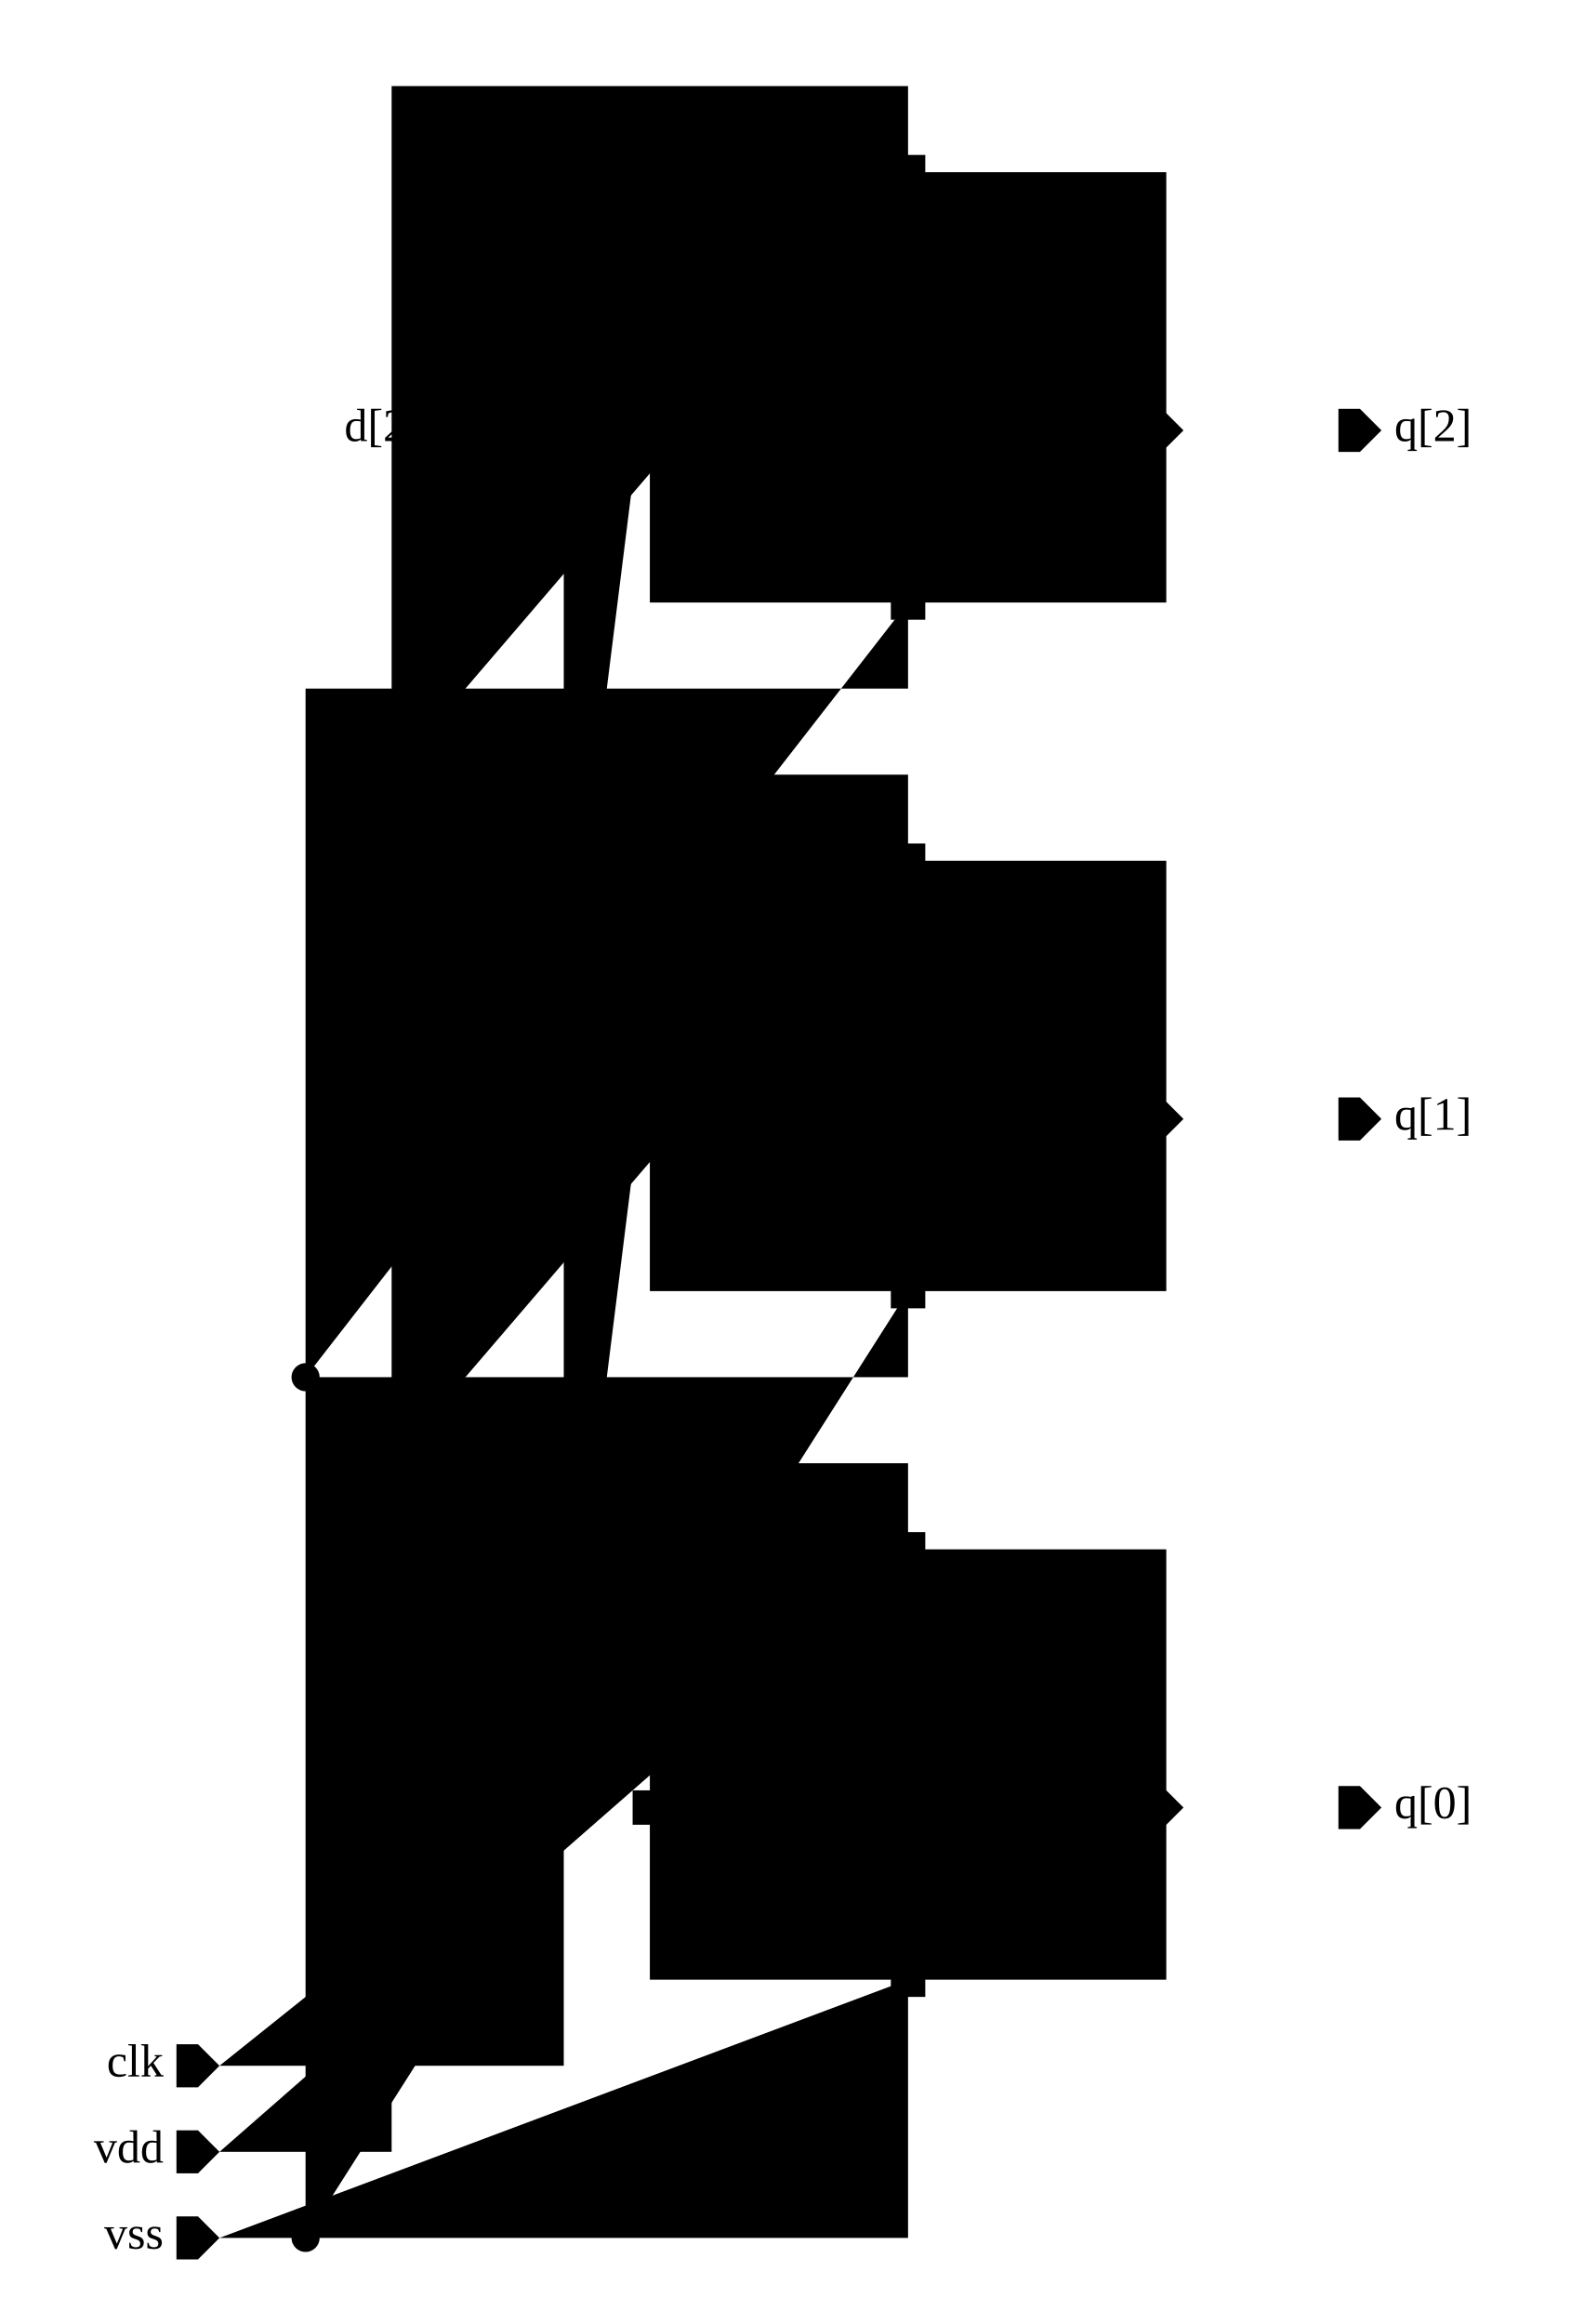
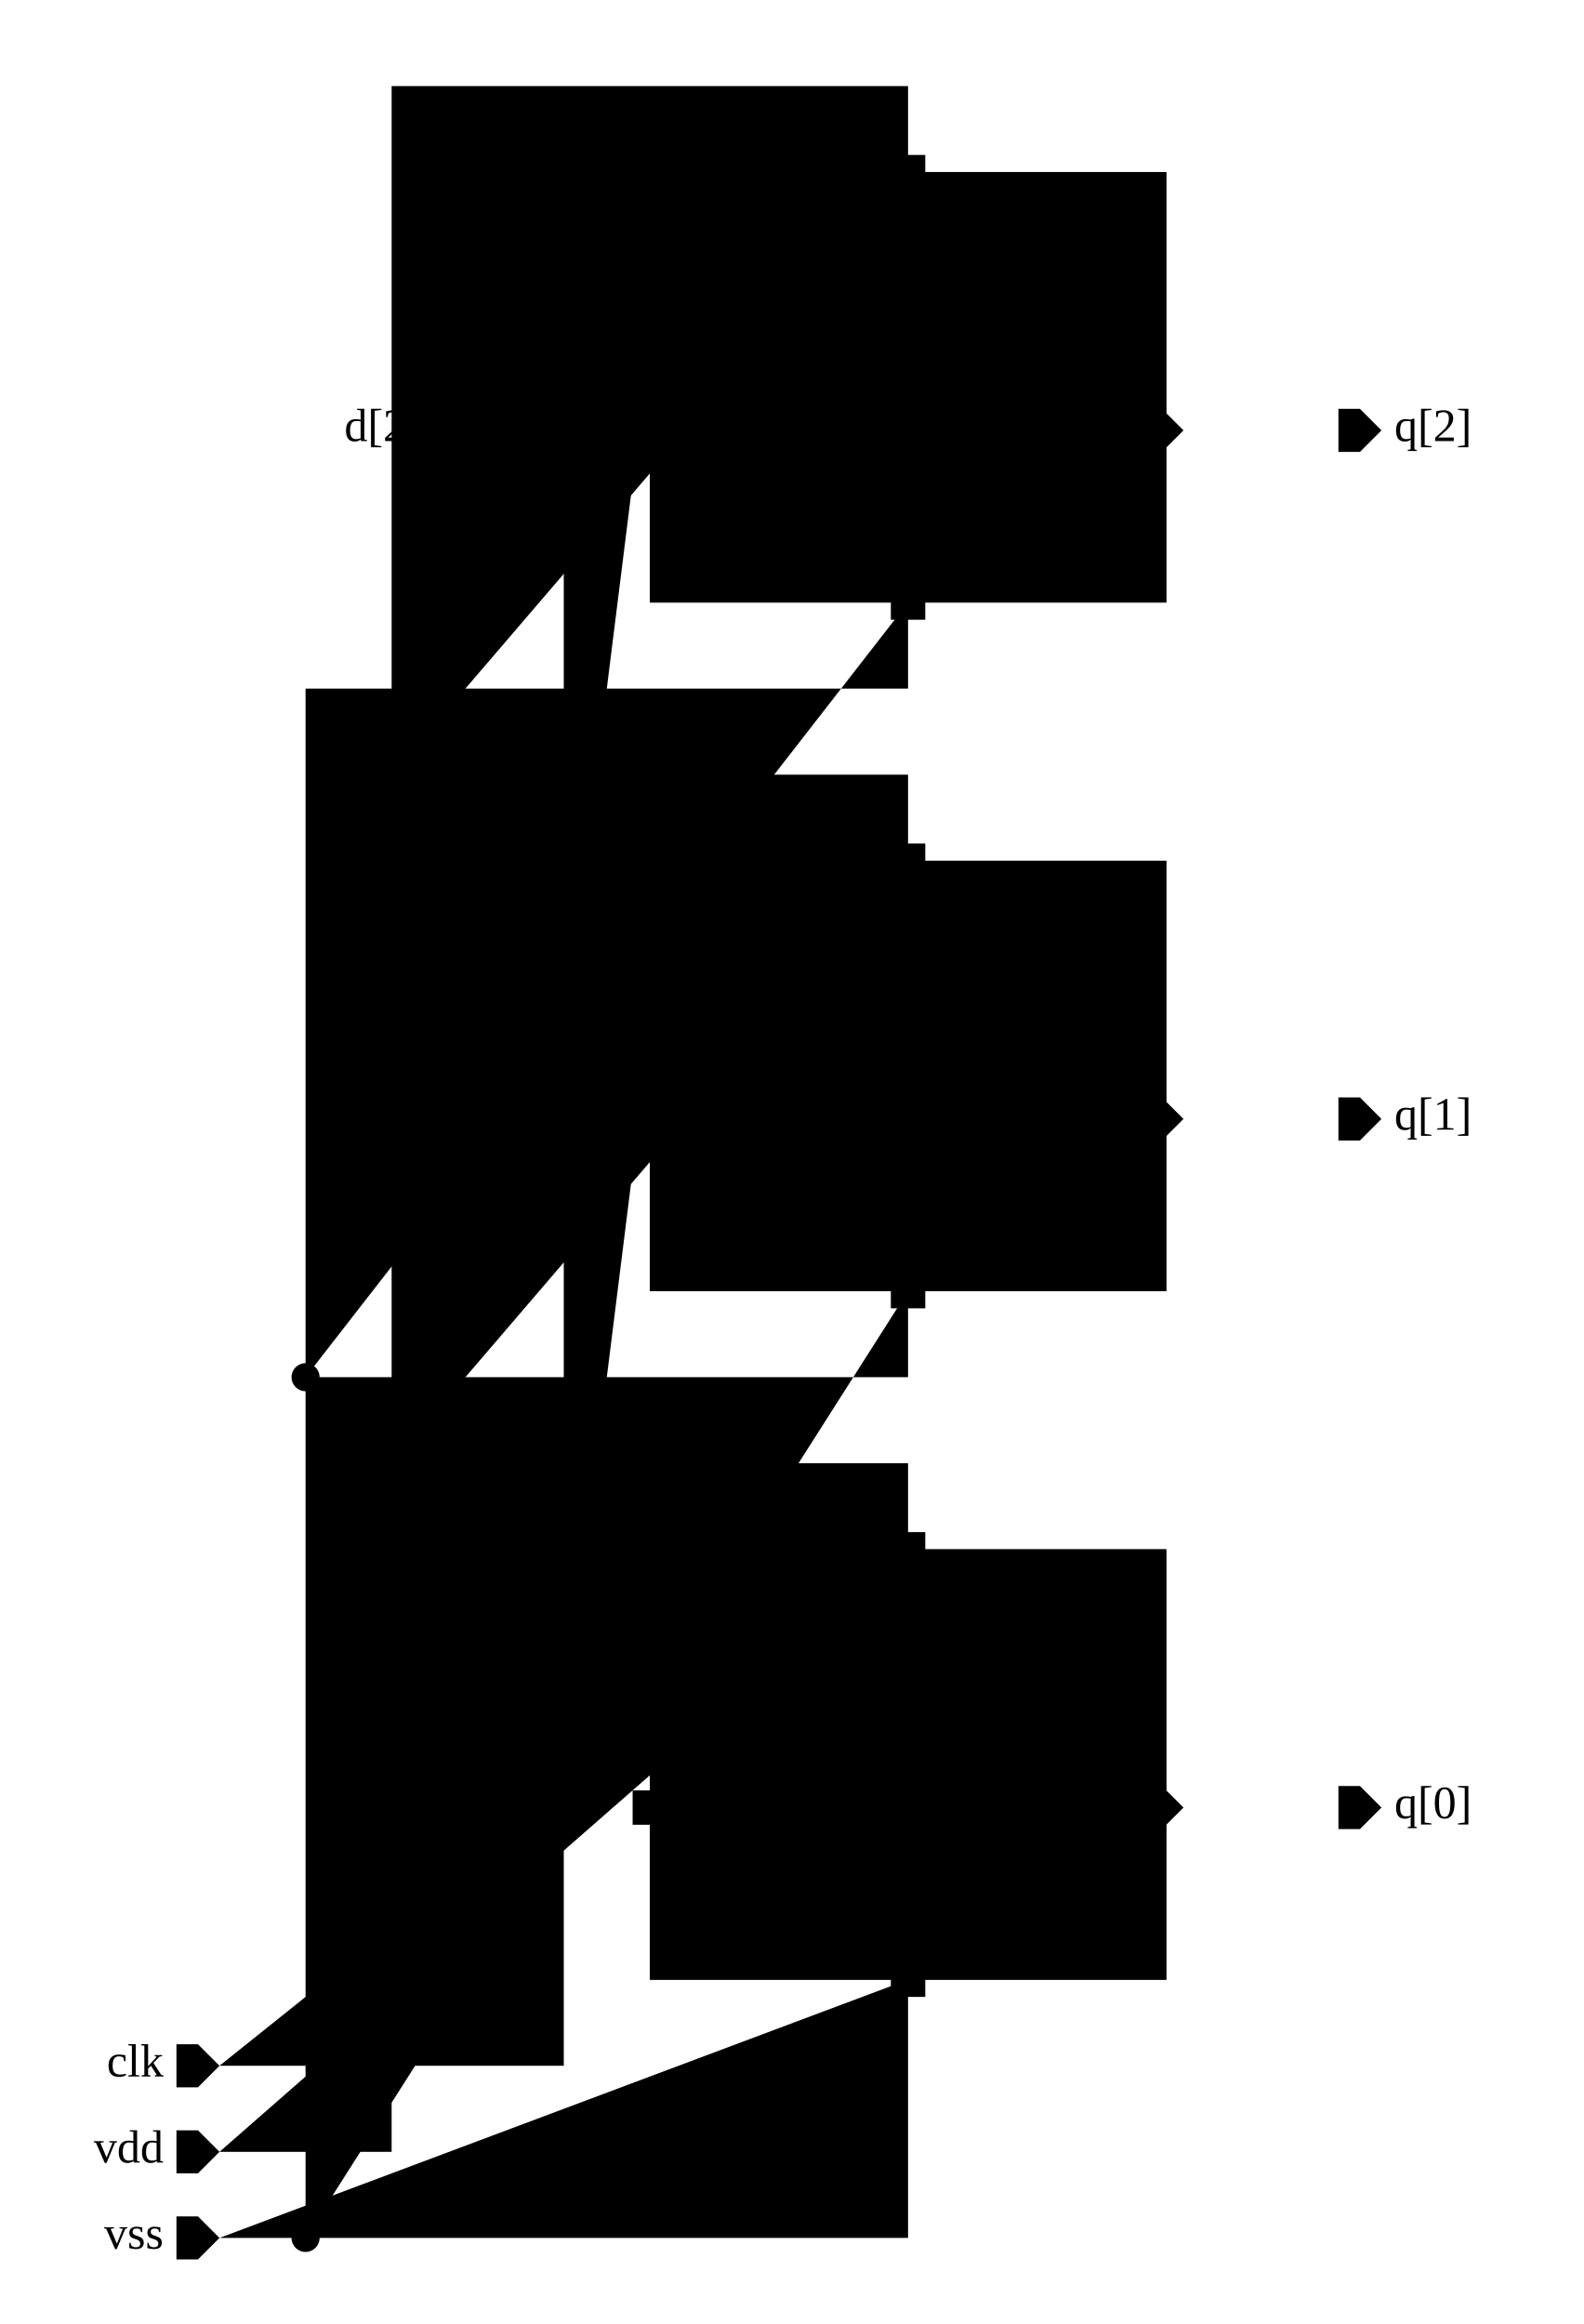
<svg xmlns="http://www.w3.org/2000/svg" width="460px" height="675.0px" viewBox="-1.55 -1.0 18.4 27.0">
  <g transform="matrix(1 0 0 -1 0 25.0)">
    <path d="M1.0 2.0 L2.0 2.0 L5.0 2.0 L5.0 6.0 L6.0 6.0" class="schemWire" />
    <path d="M5.0 6.0 L5.0 14.0 L6.0 14.0" class="schemWire" />
    <path d="M5.0 14.0 L5.0 22.0 L6.0 22.0" class="schemWire" />
    <path d="M1.0 0.0 L2.0 0.0 L9.0 0.0 L9.0 3.0" class="schemWire" />
    <path d="M2.0 0.0 L2.0 10.0 L9.0 10.0 L9.0 11.0" class="schemWire" />
    <path d="M2.0 10.0 L2.0 18.0 L9.0 18.0 L9.0 19.0" class="schemWire" />
    <path d="M1.0 1.0 L2.0 1.0 L3.0 1.0 L3.0 9.0 L9.0 9.0 L9.0 8.0" class="schemWire" />
    <path d="M3.0 9.0 L3.0 17.0 L9.0 17.0 L9.0 16.0" class="schemWire" />
    <path d="M3.0 17.0 L3.0 25.0 L9.0 25.0 L9.0 24.0" class="schemWire" />
    <path d="M4.0 5.0 L6.0 5.0" class="schemWire" />
    <path d="M14.0 5.0 L12.0 5.0" class="schemWire" />
    <path d="M4.0 13.0 L6.0 13.0" class="schemWire" />
    <path d="M14.0 13.0 L12.0 13.0" class="schemWire" />
    <path d="M4.0 21.0 L6.0 21.0" class="schemWire" />
    <path d="M14.0 21.0 L12.0 21.0" class="schemWire" />
    <circle cx="2.0" cy="0.0" r="0.163" class="connPoint" />
    <circle cx="2.0" cy="10.0" r="0.163" class="connPoint" />
    <circle cx="3.0" cy="9.0" r="0.163" class="connPoint" />
    <circle cx="3.0" cy="17.0" r="0.163" class="connPoint" />
    <circle cx="5.0" cy="6.0" r="0.163" class="connPoint" />
    <circle cx="5.0" cy="14.0" r="0.163" class="connPoint" />
    <g>
      <rect x="6.0" y="3.0" width="6.0" height="5.0" class="symbolOutline" />
+       <text transform="matrix(0.045 0 0 -0.045 6.125 7.875)" dominant-baseline="hanging" text-anchor="start" class="instanceName">I[0]</text>
      <text transform="matrix(0.045 0 0 -0.045 11.875 7.875)" dominant-baseline="hanging" text-anchor="end" class="cellName">DFF</text>
-       <text transform="matrix(0.045 0 0 -0.045 11.875 3.125)" dominant-baseline="ideographic" text-anchor="end" class="params" />
-       <text transform="matrix(0.045 0 0 -0.045 6.125 7.875)" dominant-baseline="hanging" text-anchor="start" class="instanceName">I[0]</text>
+       <path d="M0.0 0.0 L6.0 0.0 L6.0 5.0 L0.0 5.0 Z" transform="matrix(1 0 0 1 6.0 3.0)" class="symbolPoly" />
      <path d="M0 0 L0.2 -0.2 L0.2 -0.4 L0 -0.4 L-0.2 -0.4 L-0.2 -0.2 Z" transform="matrix(1 0 0 1 9.0 3.2)" class="pinArrow" />
-       <text transform="matrix(0 0.045 0.045 0 8.875 3.125)" dominant-baseline="ideographic" text-anchor="start" class="pinLabel">vss</text>
+       <text transform="matrix(0 0.045 0.045 0 9.0 3.225)" dominant-baseline="middle" text-anchor="start" class="pinLabel">vss</text>
      <path d="M0 0 L0.2 -0.2 L0.2 -0.4 L0 -0.4 L-0.2 -0.4 L-0.2 -0.2 Z" transform="matrix(-1 0 0 -1 9.0 7.8)" class="pinArrow" />
-       <text transform="matrix(0 0.045 0.045 0 8.875 7.875)" dominant-baseline="ideographic" text-anchor="end" class="pinLabel">vdd</text>
+       <text transform="matrix(0 0.045 0.045 0 9.0 7.775)" dominant-baseline="middle" text-anchor="end" class="pinLabel">vdd</text>
      <path d="M0 0 L0.2 -0.2 L0.2 -0.4 L0 -0.4 L-0.2 -0.4 L-0.2 -0.2 Z" transform="matrix(0 -1 1 0 6.2 5.0)" class="pinArrow" />
-       <text transform="matrix(0.045 0 0 -0.045 6.125 5.125)" dominant-baseline="ideographic" text-anchor="start" class="pinLabel">d</text>
+       <text transform="matrix(0.045 0 0 -0.045 6.225 5.0)" dominant-baseline="middle" text-anchor="start" class="pinLabel">d</text>
      <path d="M0 0 L0.2 0 L0.2 -0.2 L0 -0.4 L-0.2 -0.2 L-0.2 0 Z" transform="matrix(0 1 -1 0 11.8 5.0)" class="pinArrow" />
-       <text transform="matrix(0.045 0 0 -0.045 11.875 5.125)" dominant-baseline="ideographic" text-anchor="end" class="pinLabel">q</text>
+       <text transform="matrix(0.045 0 0 -0.045 11.775 5.0)" dominant-baseline="middle" text-anchor="end" class="pinLabel">q</text>
      <path d="M0 0 L0.2 -0.2 L0.2 -0.4 L0 -0.4 L-0.2 -0.4 L-0.2 -0.2 Z" transform="matrix(0 -1 1 0 6.2 6.0)" class="pinArrow" />
-       <text transform="matrix(0.045 0 0 -0.045 6.125 6.125)" dominant-baseline="ideographic" text-anchor="start" class="pinLabel">clk</text>
+       <text transform="matrix(0.045 0 0 -0.045 6.225 6.0)" dominant-baseline="middle" text-anchor="start" class="pinLabel">clk</text>
    </g>
    <g>
      <rect x="6.0" y="11.0" width="6.0" height="5.0" class="symbolOutline" />
+       <text transform="matrix(0.045 0 0 -0.045 6.125 15.875)" dominant-baseline="hanging" text-anchor="start" class="instanceName">I[1]</text>
      <text transform="matrix(0.045 0 0 -0.045 11.875 15.875)" dominant-baseline="hanging" text-anchor="end" class="cellName">DFF</text>
-       <text transform="matrix(0.045 0 0 -0.045 11.875 11.125)" dominant-baseline="ideographic" text-anchor="end" class="params" />
-       <text transform="matrix(0.045 0 0 -0.045 6.125 15.875)" dominant-baseline="hanging" text-anchor="start" class="instanceName">I[1]</text>
+       <path d="M0.0 0.0 L6.0 0.0 L6.0 5.0 L0.0 5.0 Z" transform="matrix(1 0 0 1 6.0 11.0)" class="symbolPoly" />
      <path d="M0 0 L0.2 -0.2 L0.2 -0.4 L0 -0.4 L-0.2 -0.4 L-0.2 -0.2 Z" transform="matrix(1 0 0 1 9.0 11.2)" class="pinArrow" />
-       <text transform="matrix(0 0.045 0.045 0 8.875 11.125)" dominant-baseline="ideographic" text-anchor="start" class="pinLabel">vss</text>
+       <text transform="matrix(0 0.045 0.045 0 9.0 11.225)" dominant-baseline="middle" text-anchor="start" class="pinLabel">vss</text>
      <path d="M0 0 L0.2 -0.2 L0.2 -0.4 L0 -0.4 L-0.2 -0.4 L-0.2 -0.2 Z" transform="matrix(-1 0 0 -1 9.0 15.8)" class="pinArrow" />
-       <text transform="matrix(0 0.045 0.045 0 8.875 15.875)" dominant-baseline="ideographic" text-anchor="end" class="pinLabel">vdd</text>
+       <text transform="matrix(0 0.045 0.045 0 9.0 15.775)" dominant-baseline="middle" text-anchor="end" class="pinLabel">vdd</text>
      <path d="M0 0 L0.2 -0.2 L0.2 -0.4 L0 -0.4 L-0.2 -0.4 L-0.2 -0.2 Z" transform="matrix(0 -1 1 0 6.2 13.0)" class="pinArrow" />
-       <text transform="matrix(0.045 0 0 -0.045 6.125 13.125)" dominant-baseline="ideographic" text-anchor="start" class="pinLabel">d</text>
+       <text transform="matrix(0.045 0 0 -0.045 6.225 13.0)" dominant-baseline="middle" text-anchor="start" class="pinLabel">d</text>
      <path d="M0 0 L0.2 0 L0.2 -0.2 L0 -0.4 L-0.2 -0.2 L-0.2 0 Z" transform="matrix(0 1 -1 0 11.8 13.0)" class="pinArrow" />
-       <text transform="matrix(0.045 0 0 -0.045 11.875 13.125)" dominant-baseline="ideographic" text-anchor="end" class="pinLabel">q</text>
+       <text transform="matrix(0.045 0 0 -0.045 11.775 13.0)" dominant-baseline="middle" text-anchor="end" class="pinLabel">q</text>
      <path d="M0 0 L0.2 -0.2 L0.2 -0.4 L0 -0.4 L-0.2 -0.4 L-0.2 -0.2 Z" transform="matrix(0 -1 1 0 6.2 14.0)" class="pinArrow" />
-       <text transform="matrix(0.045 0 0 -0.045 6.125 14.125)" dominant-baseline="ideographic" text-anchor="start" class="pinLabel">clk</text>
+       <text transform="matrix(0.045 0 0 -0.045 6.225 14.0)" dominant-baseline="middle" text-anchor="start" class="pinLabel">clk</text>
    </g>
    <g>
      <rect x="6.0" y="19.0" width="6.0" height="5.0" class="symbolOutline" />
+       <text transform="matrix(0.045 0 0 -0.045 6.125 23.875)" dominant-baseline="hanging" text-anchor="start" class="instanceName">I[2]</text>
      <text transform="matrix(0.045 0 0 -0.045 11.875 23.875)" dominant-baseline="hanging" text-anchor="end" class="cellName">DFF</text>
-       <text transform="matrix(0.045 0 0 -0.045 11.875 19.125)" dominant-baseline="ideographic" text-anchor="end" class="params" />
-       <text transform="matrix(0.045 0 0 -0.045 6.125 23.875)" dominant-baseline="hanging" text-anchor="start" class="instanceName">I[2]</text>
+       <path d="M0.0 0.0 L6.0 0.0 L6.0 5.0 L0.0 5.0 Z" transform="matrix(1 0 0 1 6.0 19.0)" class="symbolPoly" />
      <path d="M0 0 L0.2 -0.2 L0.2 -0.4 L0 -0.4 L-0.2 -0.4 L-0.2 -0.2 Z" transform="matrix(1 0 0 1 9.0 19.2)" class="pinArrow" />
-       <text transform="matrix(0 0.045 0.045 0 8.875 19.125)" dominant-baseline="ideographic" text-anchor="start" class="pinLabel">vss</text>
+       <text transform="matrix(0 0.045 0.045 0 9.0 19.225)" dominant-baseline="middle" text-anchor="start" class="pinLabel">vss</text>
      <path d="M0 0 L0.2 -0.2 L0.2 -0.4 L0 -0.4 L-0.2 -0.4 L-0.2 -0.2 Z" transform="matrix(-1 0 0 -1 9.0 23.8)" class="pinArrow" />
-       <text transform="matrix(0 0.045 0.045 0 8.875 23.875)" dominant-baseline="ideographic" text-anchor="end" class="pinLabel">vdd</text>
+       <text transform="matrix(0 0.045 0.045 0 9.0 23.775)" dominant-baseline="middle" text-anchor="end" class="pinLabel">vdd</text>
      <path d="M0 0 L0.2 -0.2 L0.2 -0.4 L0 -0.4 L-0.2 -0.4 L-0.2 -0.2 Z" transform="matrix(0 -1 1 0 6.2 21.0)" class="pinArrow" />
-       <text transform="matrix(0.045 0 0 -0.045 6.125 21.125)" dominant-baseline="ideographic" text-anchor="start" class="pinLabel">d</text>
+       <text transform="matrix(0.045 0 0 -0.045 6.225 21.0)" dominant-baseline="middle" text-anchor="start" class="pinLabel">d</text>
      <path d="M0 0 L0.2 0 L0.2 -0.2 L0 -0.4 L-0.2 -0.2 L-0.2 0 Z" transform="matrix(0 1 -1 0 11.8 21.0)" class="pinArrow" />
-       <text transform="matrix(0.045 0 0 -0.045 11.875 21.125)" dominant-baseline="ideographic" text-anchor="end" class="pinLabel">q</text>
+       <text transform="matrix(0.045 0 0 -0.045 11.775 21.0)" dominant-baseline="middle" text-anchor="end" class="pinLabel">q</text>
      <path d="M0 0 L0.2 -0.2 L0.2 -0.4 L0 -0.4 L-0.2 -0.4 L-0.2 -0.2 Z" transform="matrix(0 -1 1 0 6.2 22.0)" class="pinArrow" />
-       <text transform="matrix(0.045 0 0 -0.045 6.125 22.125)" dominant-baseline="ideographic" text-anchor="start" class="pinLabel">clk</text>
+       <text transform="matrix(0.045 0 0 -0.045 6.225 22.0)" dominant-baseline="middle" text-anchor="start" class="pinLabel">clk</text>
    </g>
    <g>
      <path d="M0 0 L0.25 -0.25 L0.25 -0.5 L0 -0.5 L-0.25 -0.5 L-0.25 -0.25 Z" transform="matrix(0 -1 1 0 1.0 0.0)" class="portArrow" />
      <text transform="matrix(0.045 0 0 -0.045 0.35 0.0)" dominant-baseline="middle" text-anchor="end" class="portLabel">vss</text>
    </g>
    <g>
      <path d="M0 0 L0.25 -0.25 L0.25 -0.5 L0 -0.5 L-0.25 -0.5 L-0.25 -0.25 Z" transform="matrix(0 -1 1 0 1.0 1.0)" class="portArrow" />
      <text transform="matrix(0.045 0 0 -0.045 0.35 1.0)" dominant-baseline="middle" text-anchor="end" class="portLabel">vdd</text>
    </g>
    <g>
      <path d="M0 0 L0.25 -0.25 L0.25 -0.5 L0 -0.5 L-0.25 -0.5 L-0.25 -0.25 Z" transform="matrix(0 -1 1 0 1.0 2.0)" class="portArrow" />
      <text transform="matrix(0.045 0 0 -0.045 0.35 2.0)" dominant-baseline="middle" text-anchor="end" class="portLabel">clk</text>
    </g>
    <g>
      <path d="M0 0 L0.25 -0.25 L0.25 -0.5 L0 -0.5 L-0.25 -0.5 L-0.25 -0.25 Z" transform="matrix(0 -1 1 0 4.0 5.0)" class="portArrow" />
      <text transform="matrix(0.045 0 0 -0.045 3.35 5.0)" dominant-baseline="middle" text-anchor="end" class="portLabel">d[0]</text>
    </g>
    <g>
      <path d="M0 0 L0.25 0 L0.25 -0.25 L0 -0.5 L-0.25 -0.25 L-0.25 0 Z" transform="matrix(0 1 -1 0 14.0 5.0)" class="portArrow" />
      <text transform="matrix(0.045 0 0 -0.045 14.65 5.0)" dominant-baseline="middle" text-anchor="start" class="portLabel">q[0]</text>
    </g>
    <g>
      <path d="M0 0 L0.25 -0.25 L0.25 -0.5 L0 -0.5 L-0.25 -0.5 L-0.25 -0.25 Z" transform="matrix(0 -1 1 0 4.0 13.0)" class="portArrow" />
      <text transform="matrix(0.045 0 0 -0.045 3.35 13.0)" dominant-baseline="middle" text-anchor="end" class="portLabel">d[1]</text>
    </g>
    <g>
      <path d="M0 0 L0.25 0 L0.25 -0.25 L0 -0.5 L-0.25 -0.25 L-0.25 0 Z" transform="matrix(0 1 -1 0 14.0 13.0)" class="portArrow" />
      <text transform="matrix(0.045 0 0 -0.045 14.65 13.0)" dominant-baseline="middle" text-anchor="start" class="portLabel">q[1]</text>
    </g>
    <g>
      <path d="M0 0 L0.25 -0.25 L0.25 -0.5 L0 -0.5 L-0.25 -0.5 L-0.25 -0.25 Z" transform="matrix(0 -1 1 0 4.0 21.0)" class="portArrow" />
      <text transform="matrix(0.045 0 0 -0.045 3.35 21.0)" dominant-baseline="middle" text-anchor="end" class="portLabel">d[2]</text>
    </g>
    <g>
      <path d="M0 0 L0.25 0 L0.25 -0.25 L0 -0.5 L-0.25 -0.25 L-0.25 0 Z" transform="matrix(0 1 -1 0 14.0 21.0)" class="portArrow" />
      <text transform="matrix(0.045 0 0 -0.045 14.65 21.0)" dominant-baseline="middle" text-anchor="start" class="portLabel">q[2]</text>
    </g>
  </g>
</svg>
